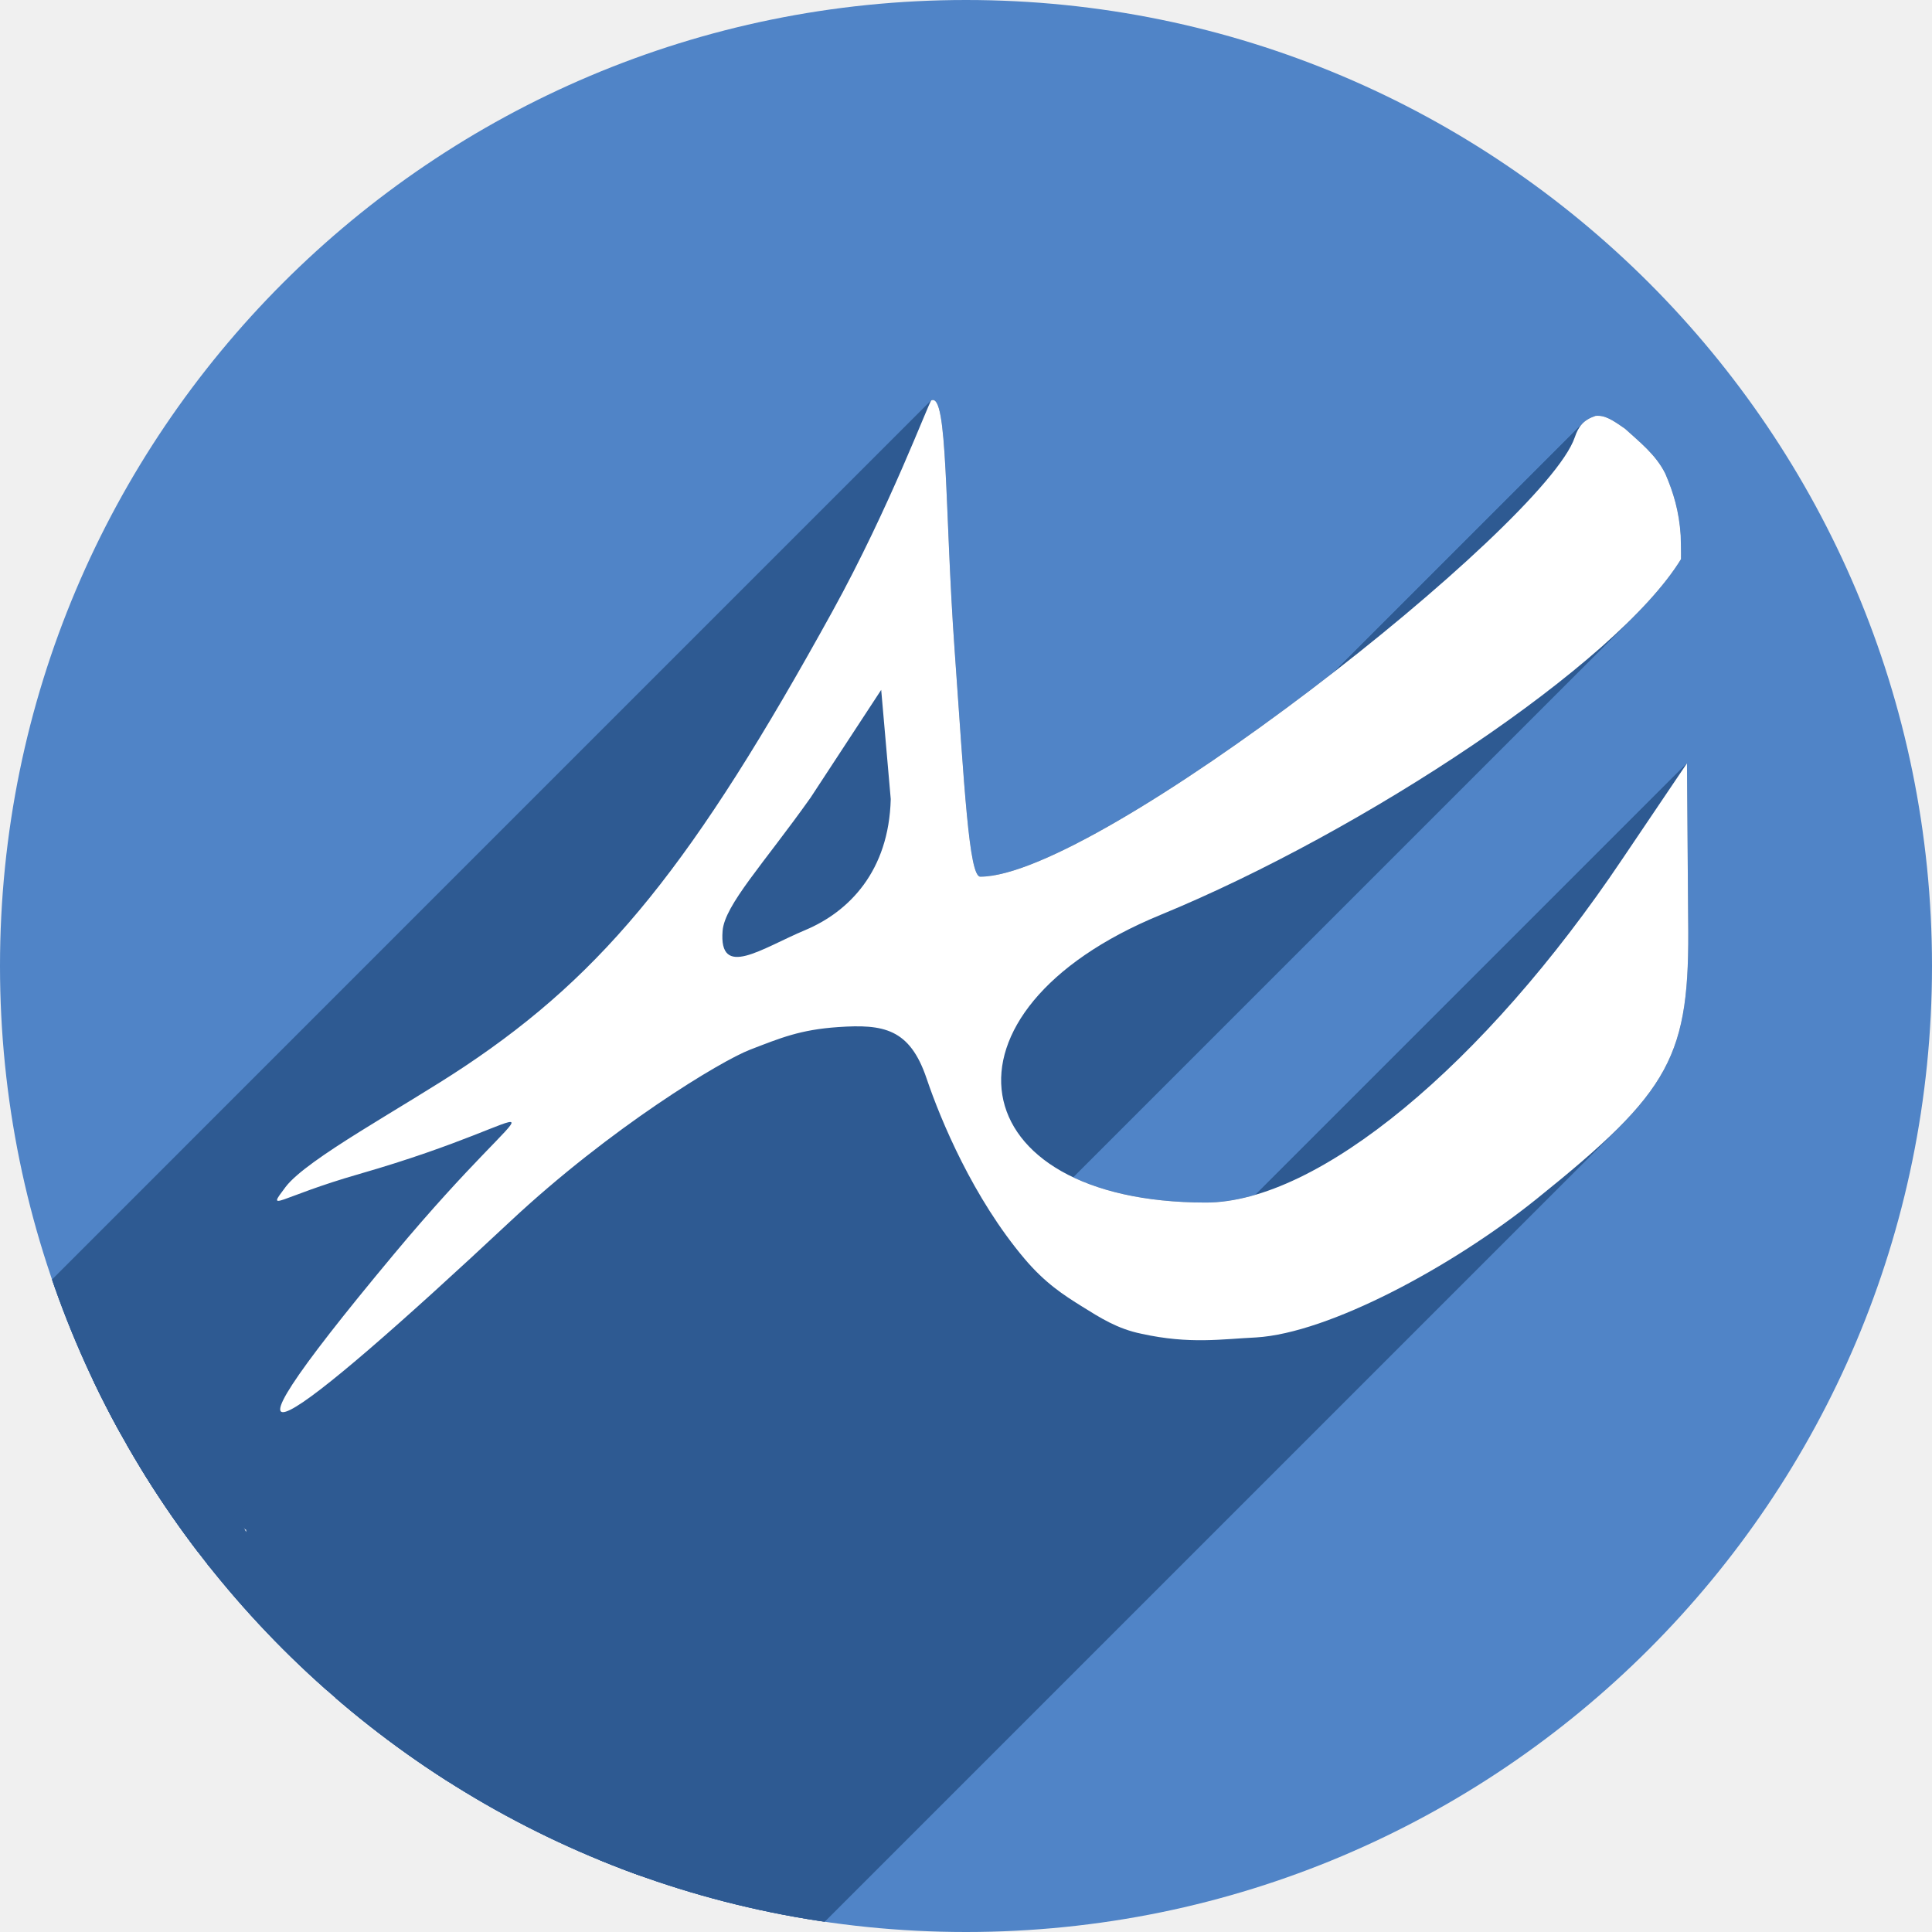
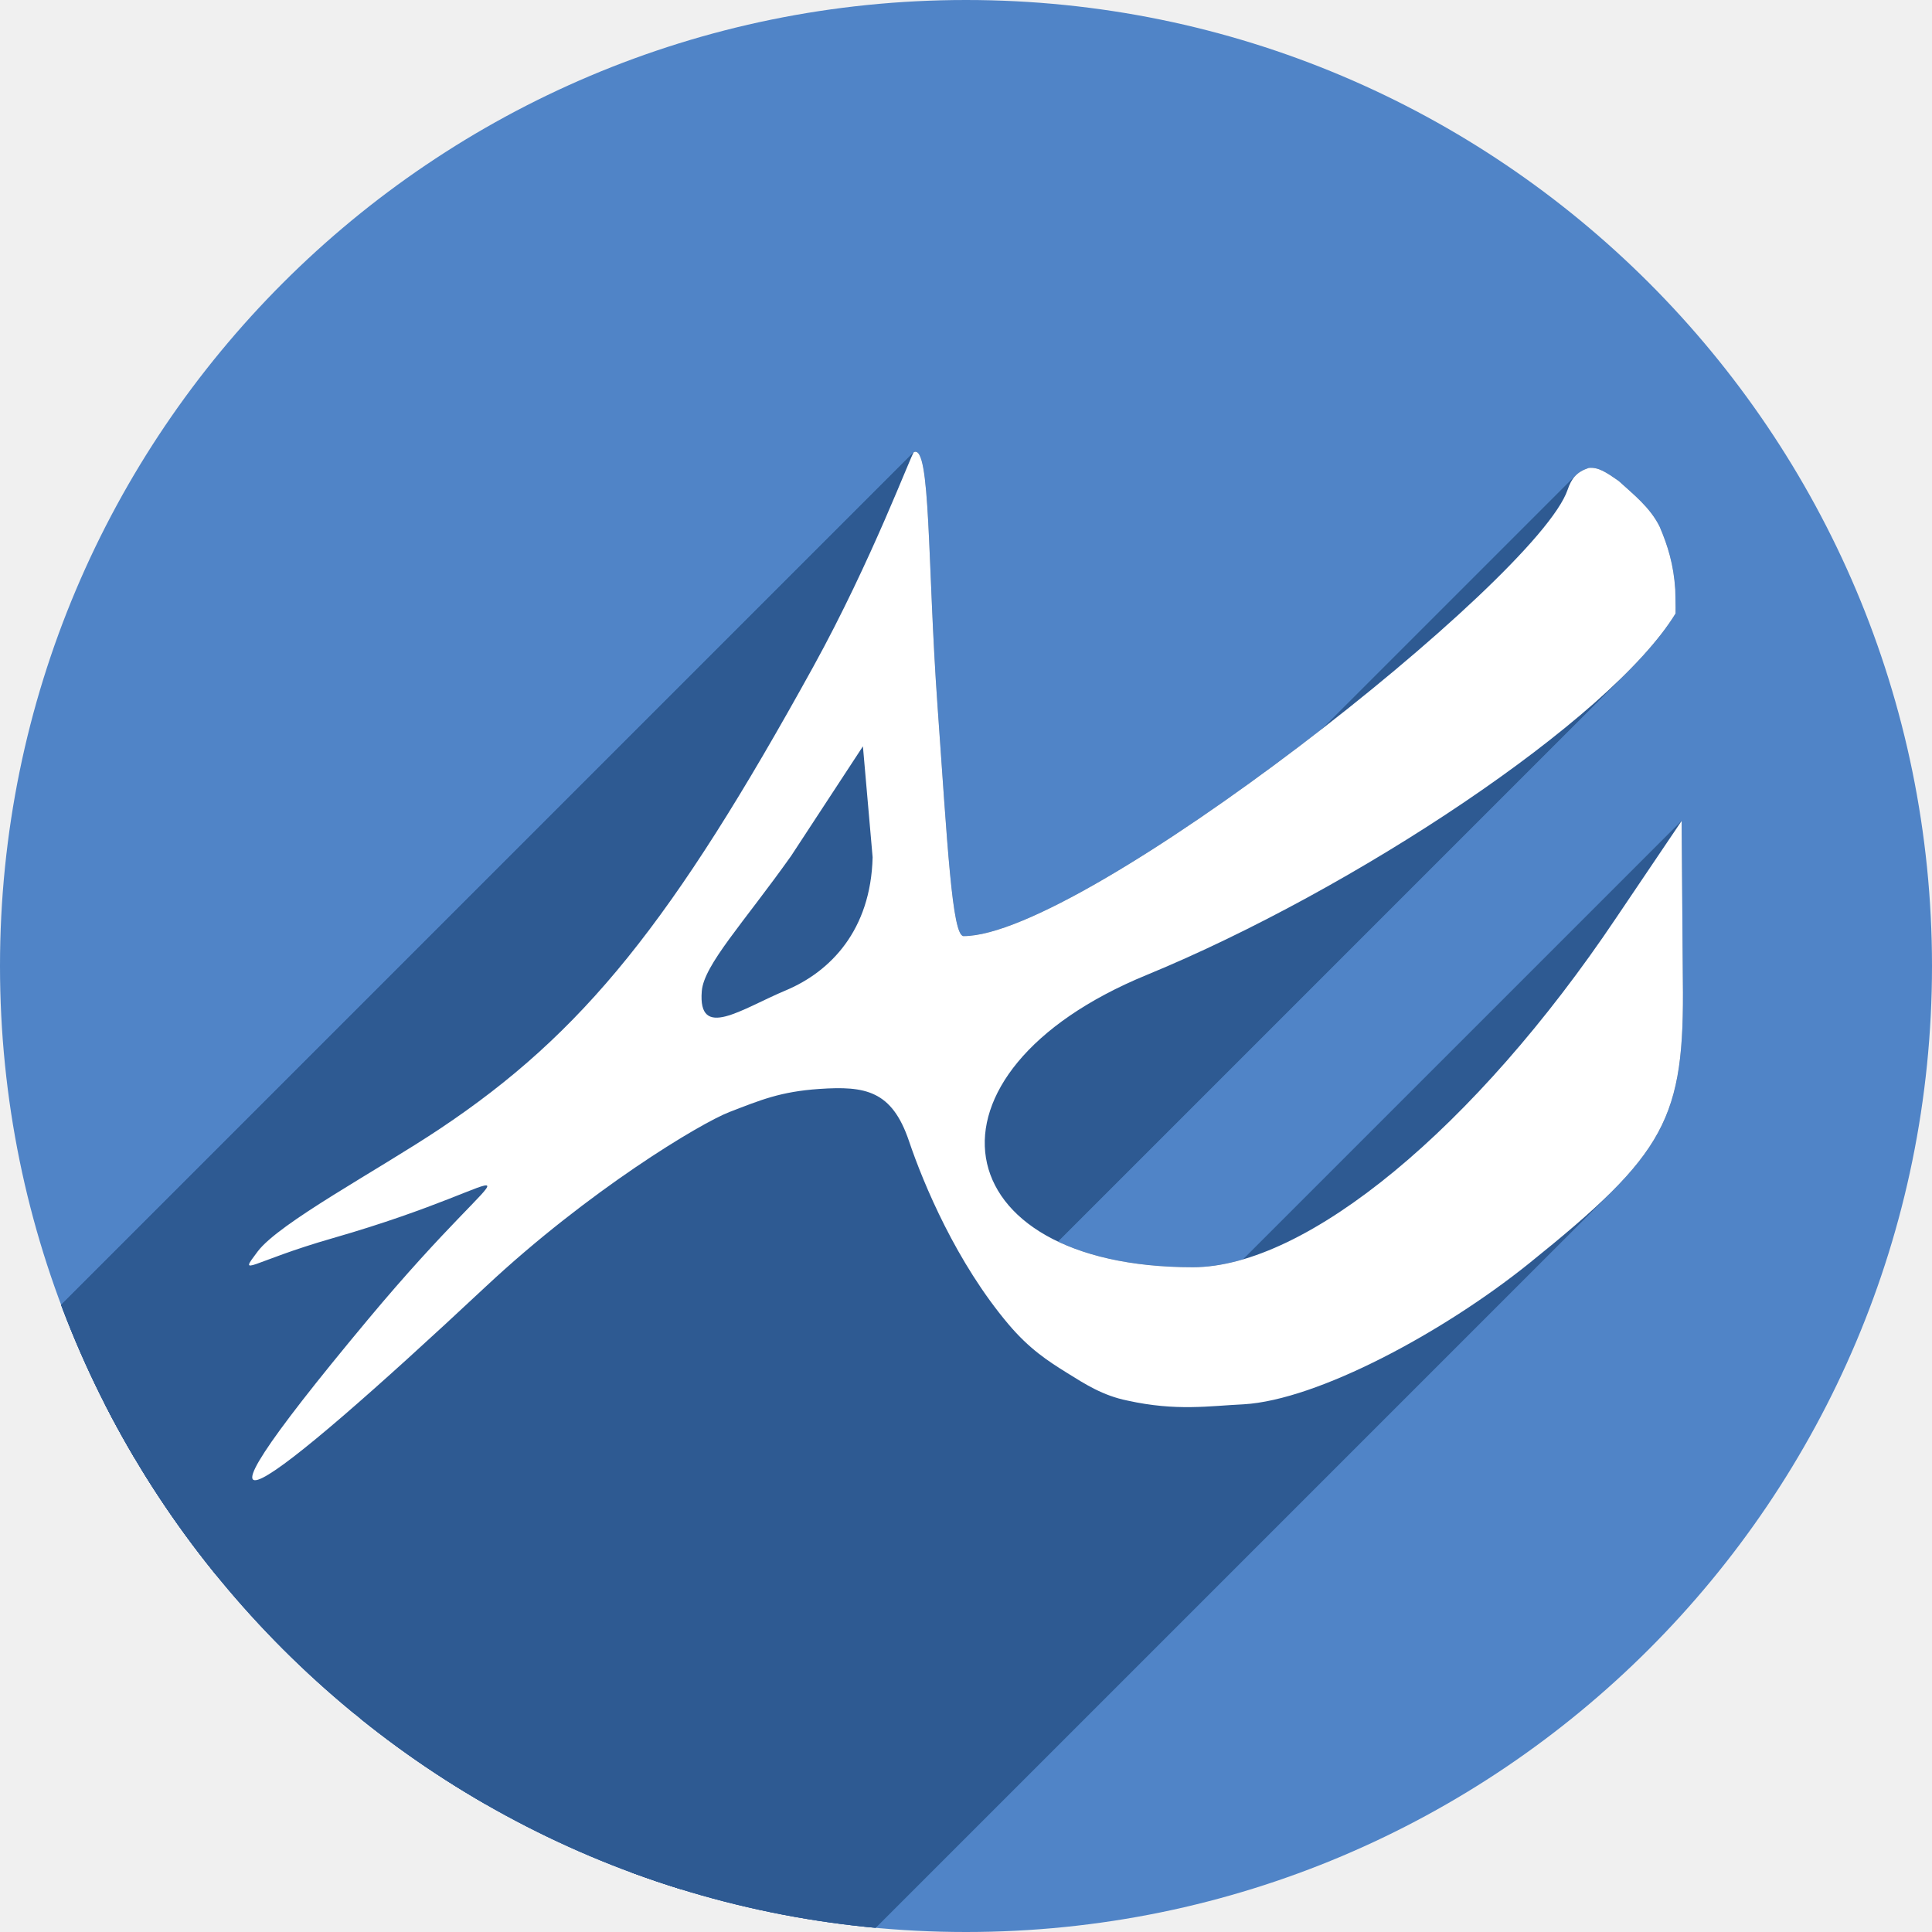
- <svg xmlns="http://www.w3.org/2000/svg" version="1.1" id="svg2" viewBox="0 0 256 256" height="256" width="256">
+ <svg xmlns="http://www.w3.org/2000/svg" width="256" height="256" viewBox="0 0 256 256" id="svg2" version="1.1">
  <defs id="defs4">
    <clipPath clipPathUnits="userSpaceOnUse" id="clipPath5002">
      <g id="g5004">
        <path transform="translate(0,796.3622)" id="path5006" d="M 88.118,249.435 C 46.103,235.291 14.771,201.687 4.134,159.361 1.338,148.236 0.923,144.163 0.926,127.889 0.928,117.472 1.134,112.014 1.658,108.541 4.465,89.913 12.177,70.638 23.043,55.086 c 3.959,-5.666 8.345,-10.931 9.102,-10.926 0.328,0.002 10.489,18.31 22.579,40.683 12.09,22.373 22.375,41.335 22.854,42.136 0.479,0.802 0.925,2.441 0.99,3.643 0.343,6.316 2.524,14.21 5.642,20.423 2.954,5.887 5.065,8.733 10.435,14.067 6.714,6.67 12.889,10.286 21.732,12.729 3.166,0.874 5.105,1.05 11.575,1.05 8.826,0 12.602,-0.762 19.264,-3.887 2.046,-0.96 3.937,-1.665 4.202,-1.568 0.265,0.097 -11.056,17.665 -25.157,39.038 l -25.639,38.861 -3.094,0.112 c -2.555,0.093 -4.195,-0.258 -9.409,-2.014 z" style="fill:#0f9d58;fill-opacity:1;stroke:none;stroke-width:4.858;stroke-linejoin:round;stroke-miterlimit:4;stroke-dasharray:none;stroke-opacity:1" />
        <path id="path5008" d="m 112.36,1051.517 c -10.001,-1.45 -12.156,-1.82 -12.532,-2.156 -0.249,-0.222 1.738,-3.748 4.55,-8.072 7.166,-11.021 49.772,-74.648 50.259,-75.055 3.575,-2.992 8.635,-8.041 10.575,-10.554 3.362,-4.353 7.558,-12.914 9.065,-18.494 6.193,-22.925 -2.593,-47.152 -21.7,-59.837 l -2.961,-1.966 17.025,0.296 c 9.364,0.163 31.17,0.434 48.459,0.603 l 31.435,0.307 1.546,4.189 c 2.246,6.086 4.678,15.095 5.935,21.982 1.525,8.36 1.925,28.859 0.739,37.828 -3.08,23.278 -12.813,45.72 -27.802,64.106 -20.476,25.117 -51.46,42.197 -84.146,46.389 -5.312,0.681 -26.646,0.986 -30.446,0.436 z" style="fill:#f4b400;fill-opacity:1;stroke:none;stroke-width:4.858;stroke-linejoin:round;stroke-miterlimit:4;stroke-dasharray:none;stroke-opacity:1" />
        <path transform="translate(0,796.3622)" id="path5010" d="M 67.99,108.873 C 41.284,59.576 33.29,45.149 32.234,44.345 31.651,43.901 32.811,42.55 38.696,36.815 53.436,22.45 68.809,13.041 87.839,6.736 101.687,2.148 112.582,0.437 127.951,0.437 c 21.31,0 37.805,3.81 56.835,13.126 25.294,12.383 46.194,33.579 58.52,59.346 1.611,3.369 2.93,6.372 2.93,6.675 0,0.56 -10.549,0.495 -71.165,-0.437 l -24.288,-0.374 -3.931,-1.764 c -6.757,-3.033 -10.646,-3.84 -18.658,-3.868 -5.03,-0.018 -7.979,0.208 -10.316,0.788 -14.508,3.604 -26.283,12.948 -33.292,26.419 -3.585,6.891 -5.247,13.082 -6.332,23.583 l -0.337,3.267 -9.927,-18.326 z" style="fill:#db4437;fill-opacity:1;stroke:none;stroke-width:10;stroke-linejoin:round;stroke-miterlimit:4;stroke-dasharray:none;stroke-opacity:1" />
      </g>
    </clipPath>
    <clipPath id="clipPath4271" clipPathUnits="userSpaceOnUse">
      <circle r="128" cy="128" cx="128" id="circle4273" style="fill:#292929;fill-opacity:0.26;stroke:none;stroke-width:10;stroke-linejoin:round;stroke-miterlimit:4;stroke-dasharray:none;stroke-opacity:0.259" />
    </clipPath>
    <clipPath clipPathUnits="userSpaceOnUse" id="clipPath4363">
      <circle r="128" cy="924.362" cx="128" id="circle4365" style="fill:#4285f4;fill-opacity:1;stroke:none;stroke-width:10;stroke-linejoin:round;stroke-miterlimit:4;stroke-dasharray:none;stroke-opacity:0.259" />
    </clipPath>
    <clipPath id="clipPath4452" clipPathUnits="userSpaceOnUse">
      <circle r="128" cy="924.362" cx="128" id="circle4454" style="fill:#4285f4;fill-opacity:1;stroke:none;stroke-width:10;stroke-linejoin:round;stroke-miterlimit:4;stroke-dasharray:none;stroke-opacity:0.259" />
    </clipPath>
    <clipPath clipPathUnits="userSpaceOnUse" id="clipPath5177">
      <circle r="128" cy="924.362" cx="128" id="circle5179" style="fill:#4285f4;fill-opacity:1;stroke:none;stroke-width:10;stroke-linejoin:round;stroke-miterlimit:4;stroke-dasharray:none;stroke-opacity:0.259" />
    </clipPath>
    <clipPath id="clipPath4342" clipPathUnits="userSpaceOnUse">
      <circle r="128" cy="933.487" cx="128" id="circle4344" style="fill:#4285f4;fill-opacity:1;stroke:none;stroke-width:10;stroke-linejoin:round;stroke-miterlimit:4;stroke-dasharray:none;stroke-opacity:0.259" />
    </clipPath>
    <clipPath clipPathUnits="userSpaceOnUse" id="clipPath4681">
      <circle r="128" cy="930.44" cx="127.003" id="circle4683" style="fill:#9d5fad;fill-opacity:1;stroke:none;stroke-width:10;stroke-linejoin:round;stroke-miterlimit:4;stroke-dasharray:none;stroke-opacity:0.259" />
    </clipPath>
    <clipPath id="clipPath4235" clipPathUnits="userSpaceOnUse">
      <circle r="128" cy="924.362" cx="128" id="circle4237" style="fill:#0f9d58;fill-opacity:1;stroke:none;stroke-width:10;stroke-linejoin:round;stroke-miterlimit:4;stroke-dasharray:none;stroke-opacity:0.259" />
    </clipPath>
    <clipPath clipPathUnits="userSpaceOnUse" id="clipPath4771">
      <circle r="128" cy="924.362" cx="128" id="circle4773" style="fill:#0f9d58;fill-opacity:1;stroke:none;stroke-width:10;stroke-linejoin:round;stroke-miterlimit:4;stroke-dasharray:none;stroke-opacity:0.259" />
    </clipPath>
    <clipPath id="clipPath4842" clipPathUnits="userSpaceOnUse">
      <circle r="128" cy="924.362" cx="128" id="circle4844" style="fill:#0f9d58;fill-opacity:1;stroke:none;stroke-width:10;stroke-linejoin:round;stroke-miterlimit:4;stroke-dasharray:none;stroke-opacity:0.259" />
    </clipPath>
    <clipPath clipPathUnits="userSpaceOnUse" id="clipPath4510">
      <circle r="128" cy="924.362" cx="128" id="circle4512" style="fill:#0f9d58;fill-opacity:1;stroke:none;stroke-width:10;stroke-linejoin:round;stroke-miterlimit:4;stroke-dasharray:none;stroke-opacity:0.259" />
    </clipPath>
    <linearGradient id="linearGradient4598">
      <stop style="stop-color:#e6eef7;stop-opacity:1;" offset="0" id="stop4600" />
      <stop style="stop-color:#8ab0d8;stop-opacity:1;" offset="1" id="stop4602" />
    </linearGradient>
    <clipPath id="clipPath1132" clipPathUnits="userSpaceOnUse">
      <circle r="128" cy="924.362" cx="128" id="circle1134" style="fill:#d40000;fill-opacity:1;stroke:none;stroke-width:10;stroke-linejoin:round;stroke-miterlimit:4;stroke-dasharray:none;stroke-opacity:0.259" />
    </clipPath>
    <clipPath clipPathUnits="userSpaceOnUse" id="clipPath1370">
      <circle r="128" cy="924.362" cx="128" id="circle1372" style="fill:#cfdeef;fill-opacity:1;stroke:none;stroke-width:10;stroke-linejoin:round;stroke-miterlimit:4;stroke-dasharray:none;stroke-opacity:0.259" />
    </clipPath>
+     <clipPath clipPathUnits="userSpaceOnUse" id="clipPath1695">
+       <circle style="fill:#5084c7;fill-opacity:1;stroke:none;stroke-width:10;stroke-linejoin:round;stroke-miterlimit:4;stroke-dasharray:none;stroke-opacity:0.259" id="circle1697" cx="128" cy="924.362" r="128" />
+     </clipPath>
  </defs>
  <g transform="translate(0,-796.3622)" id="layer1">
    <path id="path4913" d="M 154.474,968.81 101.04,1048.476 0.486,1048.962 0,842.024 l 33.032,-2.429 45.176,83.552 21.374,35.461 26.717,13.116 z" style="fill:none;fill-rule:evenodd;stroke:none;stroke-width:1px;stroke-linecap:butt;stroke-linejoin:miter;stroke-opacity:1" />
    <circle style="fill:#5084c7;fill-opacity:1;stroke:none;stroke-width:10;stroke-linejoin:round;stroke-miterlimit:4;stroke-dasharray:none;stroke-opacity:0.259" id="path4152" cx="128" cy="924.362" r="128" />
    <text id="text4914" y="927.362" x="120" style="font-style:normal;font-weight:normal;line-height:0%;font-family:sans-serif;letter-spacing:0px;word-spacing:0px;fill:#000000;fill-opacity:1;stroke:none;stroke-width:1px;stroke-linecap:butt;stroke-linejoin:miter;stroke-opacity:1" xml:space="preserve">
      <tspan y="927.362" x="120" id="tspan4916" style="font-size:40px;line-height:1.25"> </tspan>
    </text>
-     <g id="g1274" clip-path="url(#clipPath1370)" style="fill:#2e5a92;fill-opacity:1">
-       <g id="g1271" style="fill:#2e5a92;fill-opacity:1;stroke-width:5.062">
-         <path id="path1179" d="M123.406 849.414C123.403 849.416 123.4 849.418 123.397 849.421L-18.024 990.842C-18.021 990.839 -18.018 990.837 -18.016 990.836Z" style="fill:#2e5a92;fill-opacity:1" />
-         <path id="path1181" d="M123.397 849.421C123.023 849.795 117.857 863.669 110.289 877.395L-31.133 1018.816C-23.564 1005.091 -18.398 991.216 -18.024 990.842Z" style="fill:#2e5a92;fill-opacity:1" />
-         <path id="path1183" d="M110.289 877.395C97.925 899.816 88.61 913.728 78.085 924.252L-63.336 1065.674C-52.812 1055.149 -43.496 1041.237 -31.133 1018.816Z" style="fill:#2e5a92;fill-opacity:1" />
-         <path id="path1185" d="M78.085 924.252C73.016 929.322 67.666 933.605 61.56 937.675L-79.861 1079.096C-73.755 1075.026 -68.405 1070.743 -63.336 1065.674Z" style="fill:#2e5a92;fill-opacity:1" />
-         <path id="path1187" d="M61.56 937.675C54.008 942.709 42.427 948.961 38.574 952.815L-102.848 1094.236C-98.994 1090.383 -87.414 1084.13 -79.861 1079.096Z" style="fill:#2e5a92;fill-opacity:1" />
-         <path id="path1189" d="M38.574 952.815C38.281 953.108 38.033 953.387 37.834 953.65L-103.587 1095.072C-103.389 1094.808 -103.14 1094.529 -102.848 1094.236Z" style="fill:#2e5a92;fill-opacity:1" />
-         <path id="path1191" d="M37.834 953.65C35.163 957.198 36.796 955.024 47.641 951.91L-93.78 1093.332C-104.626 1096.445 -106.259 1098.62 -103.587 1095.072Z" style="fill:#2e5a92;fill-opacity:1" />
-         <path id="path1193" d="M47.641 951.91C74.716 944.138 72.702 937.963 52.228 962.508L-89.193 1103.929C-68.72 1079.384 -66.705 1085.56 -93.78 1093.332Z" style="fill:#2e5a92;fill-opacity:1" />
-         <path id="path1195" d="M52.228 962.508C24.339 995.943 38.363 985.558 67.571 958.237L-73.851 1099.659C-103.059 1126.979 -117.082 1137.365 -89.193 1103.929Z" style="fill:#2e5a92;fill-opacity:1" />
-         <path id="path1197" d="M67.571 958.237C80.963 945.71 95.568 936.922 99.363 935.46L-42.058 1076.882C-45.854 1078.343 -60.458 1087.131 -73.851 1099.659Z" style="fill:#2e5a92;fill-opacity:1" />
-         <path id="path1199" d="M99.363 935.46C103.431 933.895 105.994 932.803 111.068 932.455L-30.353 1073.876C-35.428 1074.224 -37.991 1075.316 -42.058 1076.882Z" style="fill:#2e5a92;fill-opacity:1" />
-         <path id="path1201" d="M111.068 932.455C117.077 932.044 120.541 932.652 122.773 939.256L-18.648 1080.678C-20.88 1074.073 -24.344 1073.465 -30.353 1073.876Z" style="fill:#2e5a92;fill-opacity:1" />
-         <path id="path1203" d="M122.773 939.256C124.671 944.874 128.968 955.119 135.743 963.141L-5.678 1104.562C-12.453 1096.54 -16.75 1086.295 -18.648 1080.678Z" style="fill:#2e5a92;fill-opacity:1" />
-         <path id="path1205" d="M135.743 963.141C138.486 966.388 140.919 967.952 143.412 969.502L1.991 1110.923C-0.502 1109.373 -2.936 1107.809 -5.678 1104.562Z" style="fill:#2e5a92;fill-opacity:1" />
-         <path id="path1207" d="M143.412 969.502C145.713 970.933 148.042 972.446 151.253 973.093L9.831 1114.514C6.62 1113.867 4.292 1112.354 1.991 1110.923Z" style="fill:#2e5a92;fill-opacity:1" />
-         <path id="path1209" d="M151.253 973.093C157.661 974.51 161.939 973.788 166.429 973.58L25.007 1115.001C20.518 1115.209 16.239 1115.932 9.831 1114.514Z" style="fill:#2e5a92;fill-opacity:1" />
-         <path id="path1211" d="M166.429 973.58C176.05 973.007 192.396 964.235 203.599 955.232L62.178 1096.653C50.974 1105.657 34.628 1114.428 25.007 1115.001Z" style="fill:#2e5a92;fill-opacity:1" />
-         <path id="path1213" d="M203.599 955.232C208.155 951.571 211.708 948.554 214.469 945.793L73.048 1087.214C70.287 1089.975 66.734 1092.992 62.178 1096.653Z" style="fill:#2e5a92;fill-opacity:1" />
-         <path id="path1215" d="M214.469 945.793C222.573 937.689 223.861 931.782 223.687 918.219L82.266 1059.641C82.44 1073.203 81.151 1079.111 73.048 1087.214Z" style="fill:#2e5a92;fill-opacity:1" />
-         <path id="path1217" d="M223.687 918.219L223.529 897.499L82.108 1038.92L82.266 1059.641Z" style="fill:#2e5a92;fill-opacity:1" />
-         <path id="path1219" d="M223.529 897.499L214.988 910.153L73.567 1051.574L82.108 1038.92Z" style="fill:#2e5a92;fill-opacity:1" />
-         <path id="path1221" d="M214.988 910.153C208.372 920.01 201.284 928.677 194.23 935.732L52.808 1077.153C59.863 1070.099 66.951 1061.432 73.567 1051.574Z" style="fill:#2e5a92;fill-opacity:1" />
-         <path id="path1223" d="M194.23 935.732C181.7 948.262 169.275 955.706 159.786 955.706L18.364 1097.128C27.853 1097.128 40.278 1089.683 52.808 1077.153Z" style="fill:#2e5a92;fill-opacity:1" />
-         <path id="path1225" d="M159.786 955.706C133.948 955.706 125.763 939.983 138.694 927.053L-2.728 1068.474C-15.658 1081.405 -7.473 1097.128 18.364 1097.128Z" style="fill:#2e5a92;fill-opacity:1" />
-         <path id="path1227" d="M138.694 927.053C142.171 923.576 147.176 920.3 153.775 917.587L12.354 1059.008C5.754 1061.721 0.75 1064.997 -2.728 1068.474Z" style="fill:#2e5a92;fill-opacity:1" />
-         <path id="path1229" d="M153.775 917.587C176.045 908.43 202.912 891.629 216.314 878.228L74.893 1019.649C61.491 1033.051 34.623 1049.851 12.354 1059.008Z" style="fill:#2e5a92;fill-opacity:1" />
-         <path id="path1231" d="M216.314 878.228C219.084 875.458 221.278 872.833 222.738 870.451L81.317 1011.873C79.857 1014.254 77.662 1016.879 74.893 1019.649Z" style="fill:#2e5a92;fill-opacity:1" />
-         <path id="path1233" d="M222.738 870.451C222.759 869.41 222.713 868.282 222.698 867.327L81.277 1008.749C81.292 1009.704 81.337 1010.832 81.317 1011.873Z" style="fill:#2e5a92;fill-opacity:1" />
-         <path id="path1235" d="M222.698 867.327C222.487 864.081 221.729 861.616 220.663 859.132L79.241 1000.554C80.307 1003.038 81.066 1005.502 81.277 1008.749Z" style="fill:#2e5a92;fill-opacity:1" />
-         <path id="path1237" d="M220.663 859.132C219.415 856.595 217.181 854.878 215.343 853.191L73.921 994.612C75.76 996.3 77.994 998.016 79.241 1000.554Z" style="fill:#2e5a92;fill-opacity:1" />
-         <path id="path1239" d="M215.343 853.191C213.668 852.015 212.665 851.345 211.408 851.47L69.987 992.892C71.244 992.766 72.247 993.437 73.921 994.612Z" style="fill:#2e5a92;fill-opacity:1" />
-         <path id="path1241" d="M211.408 851.47C210.665 851.722 210.128 852.036 209.714 852.45L68.293 993.871C68.706 993.458 69.244 993.143 69.987 992.892Z" style="fill:#2e5a92;fill-opacity:1" />
-         <path id="path1243" d="M209.714 852.45C209.24 852.924 208.929 853.529 208.66 854.318L67.239 995.739C67.508 994.95 67.818 994.345 68.293 993.871Z" style="fill:#2e5a92;fill-opacity:1" />
-         <path id="path1245" d="M208.66 854.318C207.832 856.748 204.626 860.677 199.925 865.377L58.504 1006.799C63.204 1002.098 66.41 998.169 67.239 995.739Z" style="fill:#2e5a92;fill-opacity:1" />
-         <path id="path1247" d="M199.925 865.377C181.977 883.325 142.24 912.525 129.89 912.525L-11.531 1053.946C0.818 1053.946 40.556 1024.747 58.504 1006.799Z" style="fill:#2e5a92;fill-opacity:1" />
-         <path id="path1249" d="M129.89 912.525C128.387 912.525 127.782 900.587 126.492 882.538L-14.93 1023.959C-13.639 1042.008 -13.034 1053.946 -11.531 1053.946Z" style="fill:#2e5a92;fill-opacity:1" />
-         <path id="path1251" d="M126.492 882.538C125.149 863.772 125.622 848.347 123.405 849.414L-18.016 990.836C-15.799 989.769 -16.272 1005.193 -14.93 1023.959Z" style="fill:#2e5a92;fill-opacity:1" />
-         <path id="path1253" d="M116.762 887.774L118.028 902.244L-23.394 1043.665L-24.659 1029.195Z" style="fill:#2e5a92;fill-opacity:1" />
-         <path id="path1255" d="M118.028 902.244C117.877 908.232 115.737 912.589 112.72 915.606L-28.701 1057.027C-25.685 1054.01 -23.544 1049.653 -23.394 1043.665Z" style="fill:#2e5a92;fill-opacity:1" />
-         <path id="path1257" d="M112.72 915.606C110.94 917.386 108.855 918.699 106.694 919.605L-34.728 1061.026C-32.566 1060.12 -30.481 1058.807 -28.701 1057.027Z" style="fill:#2e5a92;fill-opacity:1" />
-         <path id="path1259" d="M106.694 919.605C100.912 922.028 95.223 926.173 95.748 919.698L-45.673 1061.119C-46.199 1067.595 -40.509 1063.449 -34.728 1061.026Z" style="fill:#2e5a92;fill-opacity:1" />
-         <path id="path1261" d="M95.748 919.698C96.026 916.271 101.197 910.806 107.403 902.059L-34.018 1043.48C-40.224 1052.227 -45.395 1057.693 -45.673 1061.119Z" style="fill:#2e5a92;fill-opacity:1" />
-         <path id="path1263" d="M32.298 998.73C32.371 998.925 32.533 999.17 32.615 999.362L-108.807 1140.784C-108.889 1140.592 -109.051 1140.346 -109.123 1140.151Z" style="fill:#2e5a92;fill-opacity:1" />
-         <path id="path1265" d="M32.615 999.362C32.61 999.261 32.619 999.147 32.615 999.046L-108.807 1140.467C-108.802 1140.568 -108.812 1140.682 -108.807 1140.784Z" style="fill:#2e5a92;fill-opacity:1" />
-         <path id="path1267" d="M32.615 999.046C32.613 999.05 32.611 999.053 32.609 999.056L-108.813 1140.478C-108.81 1140.475 -108.808 1140.471 -108.807 1140.467Z" style="fill:#2e5a92;fill-opacity:1" />
-         <path id="path1269" d="M32.609 999.056C32.576 999.089 32.434 999.021 32.298 998.73L-109.123 1140.151C-108.987 1140.443 -108.846 1140.51 -108.813 1140.478Z" style="fill:#2e5a92;fill-opacity:1" />
+     <g id="g1641" clip-path="url(#clipPath1695)" style="fill:#2e5a92;fill-opacity:1">
+       <g style="fill:#2e5a92;stroke-width:5.143;fill-opacity:1" id="g1638">
+         <path d="M 121.091 856.277 C 121.089 856.279 121.086 856.281 121.083 856.284 L -20.339 997.705 C -20.335 997.702 -20.333 997.7 -20.33 997.699 Z" id="path1550" style="fill:#2e5a92;fill-opacity:1" />
+         <path d="M 121.083 856.284 C 120.702 856.664 115.454 870.761 107.763 884.708 L -33.658 1026.13 C -25.968 1012.18 -20.719 998.086 -20.339 997.705 Z" id="path1552" style="fill:#2e5a92;fill-opacity:1" />
+         <path d="M 107.763 884.708 C 95.201 907.489 85.736 921.625 75.042 932.318 L -66.379 1073.74 C -55.685 1063.05 -46.22 1048.91 -33.658 1026.13 Z" id="path1554" style="fill:#2e5a92;fill-opacity:1" />
+         <path d="M 75.042 932.318 C 69.891 937.469 64.456 941.822 58.252 945.957 L -83.17 1087.38 C -76.966 1083.24 -71.53 1078.89 -66.379 1073.74 Z" id="path1556" style="fill:#2e5a92;fill-opacity:1" />
+         <path d="M 58.252 945.957 C 50.578 951.072 38.811 957.425 34.895 961.34 L -106.526 1102.76 C -102.61 1098.85 -90.844 1092.49 -83.17 1087.38 Z" id="path1558" style="fill:#2e5a92;fill-opacity:1" />
+         <path d="M 34.895 961.34 C 34.598 961.638 34.346 961.921 34.144 962.189 L -107.277 1103.61 C -107.076 1103.34 -106.823 1103.06 -106.526 1102.76 Z" id="path1560" style="fill:#2e5a92;fill-opacity:1" />
+         <path d="M 34.144 962.189 C 31.43 965.794 33.089 963.584 44.108 960.421 L -97.313 1101.84 C -108.332 1105.01 -109.992 1107.22 -107.277 1103.61 Z" id="path1562" style="fill:#2e5a92;fill-opacity:1" />
+         <path d="M 44.108 960.421 C 71.619 952.524 69.572 946.249 48.769 971.189 L -92.652 1112.61 C -71.849 1087.67 -69.802 1093.95 -97.313 1101.84 Z" id="path1564" style="fill:#2e5a92;fill-opacity:1" />
+         <path d="M 48.769 971.189 C 20.432 1005.16 34.681 994.61 64.359 966.85 L -77.063 1108.27 C -106.74 1136.03 -120.989 1146.58 -92.652 1112.61 Z" id="path1566" style="fill:#2e5a92;fill-opacity:1" />
+         <path d="M 64.359 966.85 C 77.967 954.121 92.806 945.192 96.663 943.707 L -44.759 1085.13 C -48.616 1086.61 -63.455 1095.54 -77.063 1108.27 Z" id="path1568" style="fill:#2e5a92;fill-opacity:1" />
+         <path d="M 96.663 943.707 C 100.795 942.116 103.399 941.006 108.556 940.653 L -32.866 1082.07 C -38.022 1082.43 -40.626 1083.54 -44.759 1085.13 Z" id="path1570" style="fill:#2e5a92;fill-opacity:1" />
+         <path d="M 108.556 940.653 C 114.661 940.235 118.181 940.853 120.448 947.564 L -20.973 1088.99 C -23.24 1082.27 -26.76 1081.66 -32.866 1082.07 Z" id="path1572" style="fill:#2e5a92;fill-opacity:1" />
+         <path d="M 120.448 947.564 C 122.377 953.271 126.743 963.681 133.627 971.832 L -7.794 1113.25 C -14.678 1105.1 -19.044 1094.69 -20.973 1088.99 Z" id="path1574" style="fill:#2e5a92;fill-opacity:1" />
+         <path d="M 133.627 971.832 C 136.414 975.131 138.886 976.721 141.42 978.296 L -0.002 1119.72 C -2.535 1118.14 -5.008 1116.55 -7.794 1113.25 Z" id="path1576" style="fill:#2e5a92;fill-opacity:1" />
+         <path d="M 141.42 978.296 C 143.757 979.75 146.123 981.287 149.386 981.944 L 7.965 1123.37 C 4.702 1122.71 2.336 1121.17 -0.002 1119.72 Z" id="path1578" style="fill:#2e5a92;fill-opacity:1" />
+         <path d="M 149.386 981.944 C 155.897 983.385 160.245 982.651 164.806 982.439 L 23.385 1123.86 C 18.823 1124.07 14.476 1124.81 7.965 1123.37 Z" id="path1580" style="fill:#2e5a92;fill-opacity:1" />
+         <path d="M 164.806 982.439 C 174.582 981.857 191.19 972.944 202.574 963.796 L 61.153 1105.22 C 49.769 1114.37 33.16 1123.28 23.385 1123.86 Z" id="path1582" style="fill:#2e5a92;fill-opacity:1" />
+         <path d="M 202.574 963.796 C 207.203 960.076 210.813 957.011 213.619 954.205 L 72.198 1095.63 C 69.392 1098.43 65.782 1101.5 61.153 1105.22 Z" id="path1584" style="fill:#2e5a92;fill-opacity:1" />
+         <path d="M 213.619 954.205 C 221.853 945.971 223.162 939.969 222.985 926.189 L 81.564 1067.61 C 81.741 1081.39 80.431 1087.39 72.198 1095.63 Z" id="path1586" style="fill:#2e5a92;fill-opacity:1" />
+         <path d="M 222.985 926.189 L 222.824 905.135 L 81.403 1046.56 L 81.564 1067.61 Z" id="path1588" style="fill:#2e5a92;fill-opacity:1" />
+         <path d="M 222.824 905.135 L 214.146 917.992 L 72.725 1059.41 L 81.403 1046.56 Z" id="path1590" style="fill:#2e5a92;fill-opacity:1" />
+         <path d="M 214.146 917.992 C 207.424 928.008 200.222 936.815 193.054 943.983 L 51.633 1085.4 C 58.801 1078.24 66.002 1069.43 72.725 1059.41 Z" id="path1592" style="fill:#2e5a92;fill-opacity:1" />
+         <path d="M 193.054 943.983 C 180.322 956.714 167.697 964.278 158.056 964.278 L 16.635 1105.7 C 26.276 1105.7 38.901 1098.14 51.633 1085.4 Z" id="path1594" style="fill:#2e5a92;fill-opacity:1" />
+         <path d="M 158.056 964.278 C 131.803 964.278 123.486 948.303 136.625 935.164 L -4.797 1076.59 C -17.935 1089.72 -9.618 1105.7 16.635 1105.7 Z" id="path1596" style="fill:#2e5a92;fill-opacity:1" />
+         <path d="M 136.625 935.164 C 140.158 931.631 145.243 928.303 151.949 925.546 L 10.527 1066.97 C 3.822 1069.72 -1.263 1073.05 -4.797 1076.59 Z" id="path1598" style="fill:#2e5a92;fill-opacity:1" />
+         <path d="M 151.949 925.546 C 174.576 916.242 201.876 899.171 215.493 885.554 L 74.072 1026.98 C 60.454 1040.59 33.155 1057.66 10.527 1066.97 Z" id="path1600" style="fill:#2e5a92;fill-opacity:1" />
+         <path d="M 215.493 885.554 C 218.307 882.74 220.537 880.073 222.021 877.652 L 80.6 1019.07 C 79.116 1021.49 76.886 1024.16 74.072 1026.98 Z" id="path1602" style="fill:#2e5a92;fill-opacity:1" />
+         <path d="M 222.021 877.652 C 222.041 876.595 221.993 875.449 221.981 874.478 L 80.559 1015.9 C 80.572 1016.87 80.62 1018.02 80.6 1019.07 Z" id="path1604" style="fill:#2e5a92;fill-opacity:1" />
+         <path d="M 221.981 874.478 C 221.766 871.179 220.996 868.675 219.913 866.151 L 78.491 1007.57 C 79.575 1010.1 80.345 1012.6 80.559 1015.9 Z" id="path1606" style="fill:#2e5a92;fill-opacity:1" />
+         <path d="M 219.913 866.151 C 218.645 863.573 216.375 861.829 214.507 860.114 L 73.086 1001.54 C 74.954 1003.25 77.224 1004.99 78.491 1007.57 Z" id="path1608" style="fill:#2e5a92;fill-opacity:1" />
+         <path d="M 214.507 860.114 C 212.806 858.92 211.787 858.239 210.51 858.366 L 69.088 999.788 C 70.365 999.66 71.384 1000.34 73.086 1001.54 Z" id="path1610" style="fill:#2e5a92;fill-opacity:1" />
+         <path d="M 210.51 858.366 C 209.755 858.622 209.208 858.941 208.788 859.362 L 67.367 1000.78 C 67.787 1000.36 68.333 1000.04 69.088 999.788 Z" id="path1612" style="fill:#2e5a92;fill-opacity:1" />
+         <path d="M 208.788 859.362 C 208.306 859.844 207.99 860.458 207.717 861.259 L 66.296 1002.68 C 66.569 1001.88 66.885 1001.26 67.367 1000.78 Z" id="path1614" style="fill:#2e5a92;fill-opacity:1" />
+         <path d="M 207.717 861.259 C 206.876 863.729 203.618 867.721 198.842 872.497 L 57.421 1013.92 C 62.197 1009.14 65.454 1005.15 66.296 1002.68 Z" id="path1616" style="fill:#2e5a92;fill-opacity:1" />
+         <path d="M 198.842 872.497 C 180.605 890.734 140.229 920.403 127.681 920.403 L -13.741 1061.82 C -1.192 1061.82 39.184 1032.15 57.421 1013.92 Z" id="path1618" style="fill:#2e5a92;fill-opacity:1" />
+         <path d="M 127.681 920.403 C 126.154 920.403 125.539 908.272 124.228 889.933 L -17.194 1031.35 C -15.882 1049.69 -15.268 1061.82 -13.741 1061.82 Z" id="path1620" style="fill:#2e5a92;fill-opacity:1" />
+         <path d="M 124.228 889.933 C 122.864 870.866 123.344 855.193 121.091 856.277 L -20.33 997.698 C -18.077 996.614 -18.558 1012.29 -17.194 1031.35 Z" id="path1622" style="fill:#2e5a92;fill-opacity:1" />
+         <path d="M 121.091 856.277 L 121.091 856.277 L -20.33 997.699 L -20.33 997.698 Z" id="path1624" style="fill:#2e5a92;fill-opacity:1" />
+         <path d="M 114.341 895.253 L 115.627 909.956 L -25.794 1051.38 L -27.08 1036.67 Z" id="path1626" style="fill:#2e5a92;fill-opacity:1" />
+         <path d="M 115.627 909.956 C 115.474 916.04 113.299 920.468 110.234 923.533 L -31.187 1064.95 C -28.122 1061.89 -25.947 1057.46 -25.794 1051.38 Z" id="path1628" style="fill:#2e5a92;fill-opacity:1" />
+         <path d="M 110.234 923.533 C 108.425 925.341 106.307 926.676 104.111 927.596 L -37.311 1069.02 C -35.115 1068.1 -32.996 1066.76 -31.187 1064.95 Z" id="path1630" style="fill:#2e5a92;fill-opacity:1" />
+         <path d="M 104.111 927.596 C 98.236 930.058 92.455 934.27 92.989 927.691 L -48.432 1069.11 C -48.966 1075.69 -43.185 1071.48 -37.311 1069.02 Z" id="path1632" style="fill:#2e5a92;fill-opacity:1" />
+         <path d="M 92.989 927.691 C 93.272 924.209 98.526 918.656 104.831 909.768 L -36.59 1051.19 C -42.896 1060.08 -48.15 1065.63 -48.432 1069.11 Z" id="path1634" style="fill:#2e5a92;fill-opacity:1" />
+         <path d="M 104.831 909.768 L 121.091 856.277 L -20.33 997.699 L -36.59 1051.19 Z" id="path1636" style="fill:#2e5a92;fill-opacity:1" />
      </g>
-       <path id="path1136" d="m 123.406,849.414 c -0.294,0.141 -5.483,14.136 -13.117,27.981 -18.318,33.22 -29.946,47.761 -48.728,60.28 -8.126,5.416 -20.916,12.244 -23.726,15.975 -2.672,3.548 -1.039,1.373 9.807,-1.74 27.075,-7.772 25.061,-13.948 4.587,10.598 -27.889,33.435 -13.865,23.05 15.343,-4.271 13.393,-12.527 27.997,-21.316 31.793,-22.777 4.067,-1.566 6.63,-2.658 11.705,-3.005 6.009,-0.411 9.473,0.197 11.705,6.801 1.898,5.617 6.195,15.862 12.97,23.884 2.742,3.247 5.176,4.811 7.669,6.362 2.301,1.431 4.629,2.944 7.841,3.591 6.408,1.417 10.687,0.695 15.176,0.487 9.621,-0.573 25.967,-9.345 37.171,-18.348 17.925,-14.405 20.322,-18.828 20.088,-37.012 l -0.158,-20.721 -8.541,12.654 c -18.366,27.367 -40.371,45.554 -55.202,45.554 -32.786,0 -37.148,-25.317 -6.011,-38.12 26.872,-11.049 60.439,-33.228 68.963,-47.135 0.02,-1.041 -0.025,-2.169 -0.041,-3.124 -0.211,-3.247 -0.969,-5.711 -2.035,-8.195 -1.247,-2.537 -3.481,-4.254 -5.32,-5.942 -1.675,-1.175 -2.678,-1.846 -3.935,-1.72 -1.595,0.54 -2.245,1.37 -2.748,2.847 -3.991,11.711 -63.186,58.208 -78.77,58.208 -1.503,0 -2.108,-11.938 -3.398,-29.987 -1.342,-18.766 -0.87,-34.19 -3.087,-33.123 z m -6.643,38.359 1.265,14.47 c -0.239,9.521 -5.51,14.92 -11.334,17.361 -5.782,2.423 -11.471,6.569 -10.945,0.093 0.278,-3.427 5.449,-8.892 11.655,-17.639 z M 32.298,998.73 c 0.072,0.195 0.234,0.441 0.316,0.633 -0.005,-0.101 0.005,-0.216 0,-0.316 -0.015,0.053 -0.169,0 -0.316,-0.316 z" style="fill:#2e5a92;fill-opacity:1;stroke-width:5.062" />
+       <path style="fill:#2e5a92;stroke-width:5.143;fill-opacity:1" d="m 121.091,856.277 c -0.298,0.143 -5.571,14.364 -13.328,28.431 -18.613,33.754 -30.428,48.529 -49.512,61.249 -8.257,5.503 -21.252,12.441 -24.107,16.232 -2.715,3.605 -1.055,1.395 9.964,-1.768 27.51,-7.897 25.463,-14.172 4.661,10.768 -28.337,33.973 -14.088,23.421 15.589,-4.339 13.608,-12.729 28.447,-21.658 32.304,-23.143 4.133,-1.591 6.737,-2.7 11.893,-3.054 6.106,-0.418 9.625,0.2 11.893,6.911 1.929,5.707 6.294,16.117 13.179,24.268 2.787,3.299 5.259,4.889 7.792,6.464 2.338,1.454 4.704,2.991 7.967,3.648 6.511,1.44 10.858,0.706 15.42,0.495 9.776,-0.582 26.384,-9.495 37.768,-18.643 18.214,-14.637 20.648,-19.131 20.411,-37.607 l -0.161,-21.054 -8.679,12.857 c -18.661,27.807 -41.02,46.286 -56.09,46.286 -33.313,0 -37.746,-25.724 -6.107,-38.733 27.304,-11.227 61.411,-33.763 70.072,-47.893 0.02,-1.057 -0.028,-2.204 -0.04,-3.174 -0.214,-3.299 -0.985,-5.803 -2.068,-8.327 -1.267,-2.578 -3.537,-4.322 -5.405,-6.037 -1.702,-1.194 -2.721,-1.876 -3.998,-1.748 -1.62,0.548 -2.281,1.392 -2.792,2.893 -4.055,11.899 -64.202,59.143 -80.036,59.143 -1.527,0 -2.141,-12.13 -3.453,-30.469 -1.364,-19.068 -0.883,-34.74 -3.136,-33.656 z m -6.75,38.976 1.286,14.703 c -0.243,9.674 -5.599,15.16 -11.516,17.64 -5.875,2.462 -11.655,6.674 -11.121,0.095 0.282,-3.482 5.536,-9.035 11.842,-17.923 z" id="path1505" />
    </g>
-     <path style="fill:#ffffff;fill-opacity:1;stroke-width:5.062" d="m 123.406,849.414 c -0.294,0.141 -5.483,14.136 -13.117,27.981 -18.318,33.22 -29.946,47.761 -48.728,60.28 -8.126,5.416 -20.916,12.244 -23.726,15.975 -2.672,3.548 -1.039,1.373 9.807,-1.74 27.075,-7.772 25.061,-13.948 4.587,10.598 -27.889,33.435 -13.865,23.05 15.343,-4.271 13.393,-12.527 27.997,-21.316 31.793,-22.777 4.067,-1.566 6.63,-2.658 11.705,-3.005 6.009,-0.411 9.473,0.197 11.705,6.801 1.898,5.617 6.195,15.862 12.97,23.884 2.742,3.247 5.176,4.811 7.669,6.362 2.301,1.431 4.629,2.944 7.841,3.591 6.408,1.417 10.687,0.695 15.176,0.487 9.621,-0.573 25.967,-9.345 37.171,-18.348 17.925,-14.405 20.322,-18.828 20.088,-37.012 l -0.158,-20.721 -8.541,12.654 c -18.366,27.367 -40.371,45.554 -55.202,45.554 -32.786,0 -37.148,-25.317 -6.011,-38.12 26.872,-11.049 60.439,-33.228 68.963,-47.135 0.02,-1.041 -0.025,-2.169 -0.041,-3.124 -0.211,-3.247 -0.969,-5.711 -2.035,-8.195 -1.247,-2.537 -3.481,-4.254 -5.32,-5.942 -1.675,-1.175 -2.678,-1.846 -3.935,-1.72 -1.595,0.54 -2.245,1.37 -2.748,2.847 -3.991,11.711 -63.186,58.208 -78.77,58.208 -1.503,0 -2.108,-11.938 -3.398,-29.987 -1.342,-18.766 -0.87,-34.19 -3.087,-33.123 z m -6.643,38.359 1.265,14.47 c -0.239,9.521 -5.51,14.92 -11.334,17.361 -5.782,2.423 -11.471,6.569 -10.945,0.093 0.278,-3.427 5.449,-8.892 11.655,-17.639 z M 32.298,998.73 c 0.072,0.195 0.234,0.441 0.316,0.633 -0.005,-0.101 0.005,-0.216 0,-0.316 -0.015,0.053 -0.169,0 -0.316,-0.316 z" id="path3185" />
+     <path style="fill:#ffffff;stroke-width:5.143;fill-opacity:1" d="m 121.091,856.277 c -0.298,0.143 -5.571,14.364 -13.328,28.431 -18.613,33.754 -30.428,48.529 -49.512,61.249 -8.257,5.503 -21.252,12.441 -24.107,16.232 -2.715,3.605 -1.055,1.395 9.964,-1.768 27.51,-7.897 25.463,-14.172 4.661,10.768 -28.337,33.973 -14.088,23.421 15.589,-4.339 13.608,-12.729 28.447,-21.658 32.304,-23.143 4.133,-1.591 6.737,-2.7 11.893,-3.054 6.106,-0.418 9.625,0.2 11.893,6.911 1.929,5.707 6.294,16.117 13.179,24.268 2.787,3.299 5.259,4.889 7.792,6.464 2.338,1.454 4.704,2.991 7.967,3.648 6.511,1.44 10.858,0.706 15.42,0.495 9.776,-0.582 26.384,-9.495 37.768,-18.643 18.214,-14.637 20.648,-19.131 20.411,-37.607 l -0.161,-21.054 -8.679,12.857 c -18.661,27.807 -41.02,46.286 -56.09,46.286 -33.313,0 -37.746,-25.724 -6.107,-38.733 27.304,-11.227 61.411,-33.763 70.072,-47.893 0.02,-1.057 -0.028,-2.204 -0.04,-3.174 -0.214,-3.299 -0.985,-5.803 -2.068,-8.327 -1.267,-2.578 -3.537,-4.322 -5.405,-6.037 -1.702,-1.194 -2.721,-1.876 -3.998,-1.748 -1.62,0.548 -2.281,1.392 -2.792,2.893 -4.055,11.899 -64.202,59.143 -80.036,59.143 -1.527,0 -2.141,-12.13 -3.453,-30.469 -1.364,-19.068 -0.883,-34.74 -3.136,-33.656 z m -6.75,38.976 1.286,14.703 c -0.243,9.674 -5.599,15.16 -11.516,17.64 -5.875,2.462 -11.655,6.674 -11.121,0.095 0.282,-3.482 5.536,-9.035 11.842,-17.923 z" id="path3185-3" />
  </g>
</svg>
